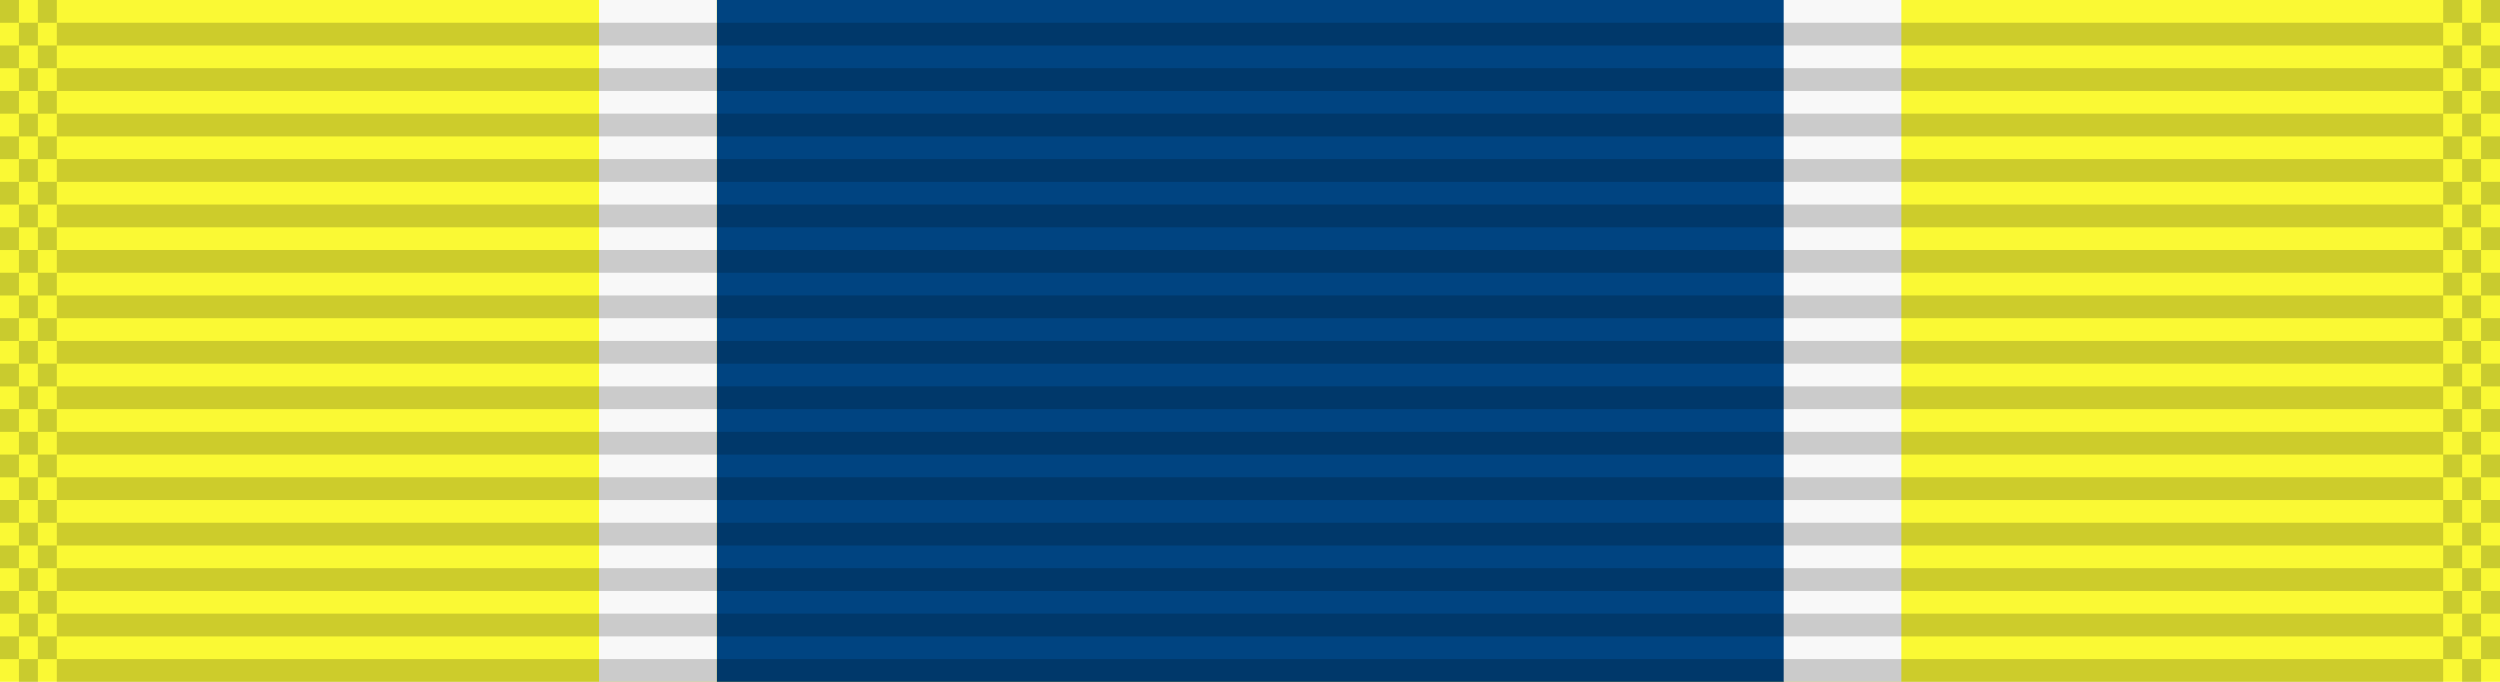
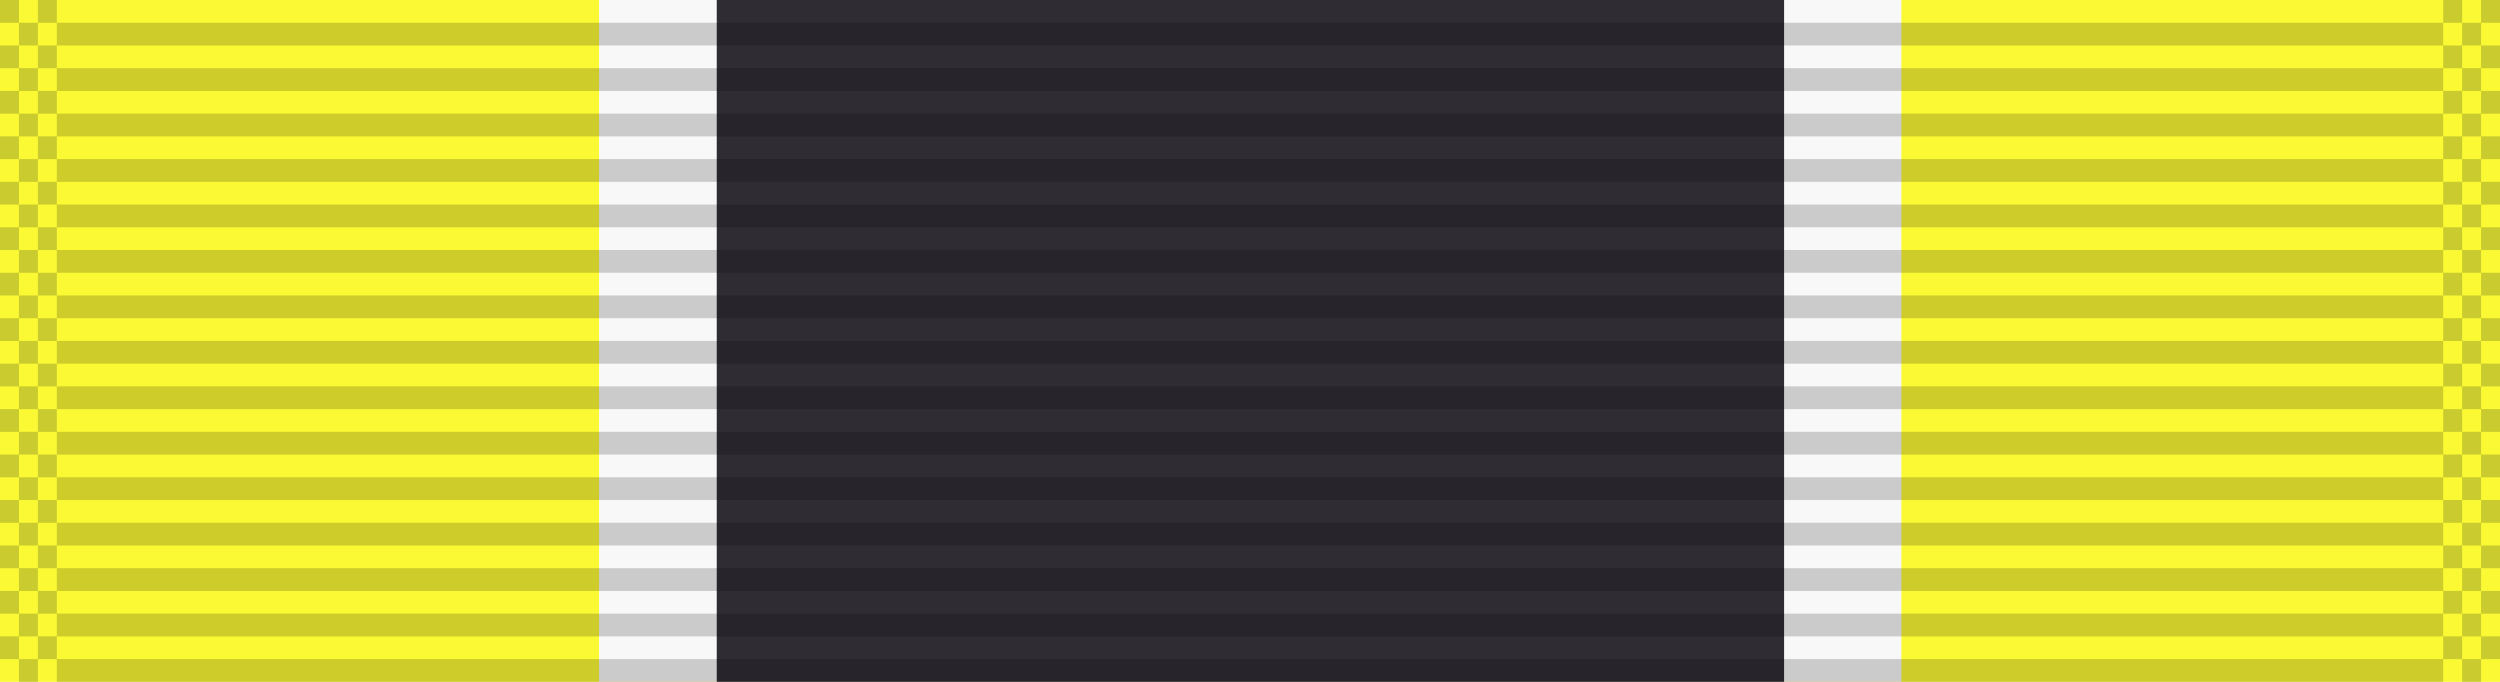
<svg xmlns="http://www.w3.org/2000/svg" xmlns:xlink="http://www.w3.org/1999/xlink" width="1.375in" height="0.375in" version="1.1" id="svg1" xml:space="preserve">
  <defs id="defs1">
    <pattern patternUnits="userSpaceOnUse" width="3.78" height="35.906" patternTransform="scale(1)" preserveAspectRatio="xMidYMid" id="pattern4" style="fill:#000000">
      <g id="g4">
        <rect style="opacity:0.3;vector-effect:non-scaling-stroke;fill:none;fill-opacity:1;stroke:none;stroke-width:0.453;stroke-linecap:round;stroke-linejoin:round;stroke-opacity:1;-inkscape-stroke:hairline" id="rect3" width="3.78" height="35.906" x="0" y="0" />
        <rect style="opacity:0.3;vector-effect:non-scaling-stroke;fill:#000000;fill-opacity:1;stroke:none;stroke-width:0.249;stroke-linecap:round;stroke-linejoin:round;stroke-opacity:1;-inkscape-stroke:hairline" id="rect4" width="3.78" height="1.89" x="0" y="1.89" />
        <rect style="opacity:0.3;vector-effect:non-scaling-stroke;fill:#000000;fill-opacity:1;stroke:none;stroke-width:0.249;stroke-linecap:round;stroke-linejoin:round;stroke-opacity:1;-inkscape-stroke:hairline" id="rect4-7" width="3.78" height="1.89" x="0" y="5.669" />
        <rect style="opacity:0.3;vector-effect:non-scaling-stroke;fill:#000000;fill-opacity:1;stroke:none;stroke-width:0.249;stroke-linecap:round;stroke-linejoin:round;stroke-opacity:1;-inkscape-stroke:hairline" id="rect4-1" width="3.78" height="1.89" x="0" y="9.449" />
        <rect style="opacity:0.3;vector-effect:non-scaling-stroke;fill:#000000;fill-opacity:1;stroke:none;stroke-width:0.249;stroke-linecap:round;stroke-linejoin:round;stroke-opacity:1;-inkscape-stroke:hairline" id="rect4-7-3" width="3.78" height="1.89" x="0" y="13.228" />
        <rect style="opacity:0.3;vector-effect:non-scaling-stroke;fill:#000000;fill-opacity:1;stroke:none;stroke-width:0.249;stroke-linecap:round;stroke-linejoin:round;stroke-opacity:1;-inkscape-stroke:hairline" id="rect4-13" width="3.78" height="1.89" x="0" y="17.008" />
        <rect style="opacity:0.3;vector-effect:non-scaling-stroke;fill:#000000;fill-opacity:1;stroke:none;stroke-width:0.249;stroke-linecap:round;stroke-linejoin:round;stroke-opacity:1;-inkscape-stroke:hairline" id="rect4-7-7" width="3.78" height="1.89" x="0" y="20.787" />
        <rect style="opacity:0.3;vector-effect:non-scaling-stroke;fill:#000000;fill-opacity:1;stroke:none;stroke-width:0.249;stroke-linecap:round;stroke-linejoin:round;stroke-opacity:1;-inkscape-stroke:hairline" id="rect4-1-8" width="3.78" height="1.89" x="0" y="24.567" />
        <rect style="opacity:0.3;vector-effect:non-scaling-stroke;fill:#000000;fill-opacity:1;stroke:none;stroke-width:0.249;stroke-linecap:round;stroke-linejoin:round;stroke-opacity:1;-inkscape-stroke:hairline" id="rect4-7-3-8" width="3.78" height="1.89" x="0" y="28.346" />
        <rect style="opacity:0.3;vector-effect:non-scaling-stroke;fill:#000000;fill-opacity:1;stroke:none;stroke-width:0.249;stroke-linecap:round;stroke-linejoin:round;stroke-opacity:1;-inkscape-stroke:hairline" id="rect4-7-3-8-4" width="3.78" height="1.89" x="0" y="32.126" />
      </g>
    </pattern>
  </defs>
  <rect fill="#2350E6" width="132" height="36" id="rect1" style="fill:#faf934;fill-opacity:1;stroke-width:0.603" x="1.9032616e-06" y="0" />
-   <rect style="opacity:1;vector-effect:non-scaling-stroke;fill:#004481;fill-opacity:1;stroke-width:1.045;stroke-linecap:round;stroke-linejoin:round;-inkscape-stroke:hairline" id="rect2" width="56.356" height="36" x="37.844" y="0" />
-   <rect style="vector-effect:non-scaling-stroke;fill:#f8f8f8;fill-opacity:1;stroke-width:0.347;stroke-linecap:round;stroke-linejoin:round;-inkscape-stroke:hairline" id="rect2-5" width="6.214" height="36" x="31.63" y="0" />
-   <rect style="vector-effect:non-scaling-stroke;fill:#f8f8f8;fill-opacity:1;stroke-width:0.347;stroke-linecap:round;stroke-linejoin:round;-inkscape-stroke:hairline" id="rect2-5-9" width="6.214" height="36" x="94.178" y="0" />
+   <rect style="vector-effect:non-scaling-stroke;fill:#f8f8f8;fill-opacity:1;stroke-width:1.154;stroke-linecap:round;stroke-linejoin:round;-inkscape-stroke:hairline" id="rect2-5-9" width="68.762" height="36" x="31.63" y="0" />
+   <rect style="opacity:1;vector-effect:non-scaling-stroke;fill:#2f2c34;fill-opacity:1;stroke-width:1.045;stroke-linecap:round;stroke-linejoin:round;-inkscape-stroke:hairline" id="rect2" width="56.356" height="36" x="37.844" y="0" />
  <g id="g9" transform="translate(-2.8913199e-5,44.95275)">
    <g transform="matrix(3.607732,0,0,3.779529,-271.2352,-691.3447)" id="g5723-7" clip-path="none" style="display:inline" mask="none">
      <rect id="use5371-0" y="171.342" x="76.013" height="0.318" width="34.925" style="fill:#000000;fill-opacity:0.18;stroke:none;stroke-width:0.856" />
      <use height="100%" width="100%" x="0" y="0" xlink:href="#use5371-0" transform="translate(0,0.635)" id="use5680-3" />
      <use height="100%" width="100%" x="0" y="0" xlink:href="#use5371-0" transform="translate(0,1.27)" id="use5682-2" />
      <use height="100%" width="100%" x="0" y="0" xlink:href="#use5371-0" transform="translate(0,1.905)" id="use5684-2" />
      <use height="100%" width="100%" x="0" y="0" xlink:href="#use5371-0" transform="translate(0,2.54)" id="use5686-1" />
      <use height="100%" width="100%" x="0" y="0" xlink:href="#use5371-0" transform="translate(0,3.175)" id="use5688-6" />
      <use height="100%" width="100%" x="0" y="0" xlink:href="#use5371-0" transform="translate(0,3.81)" id="use5690-2" />
      <use height="100%" width="100%" x="0" y="0" xlink:href="#use5371-0" transform="translate(0,4.445)" id="use5692-2" />
      <use height="100%" width="100%" x="0" y="0" xlink:href="#use5371-0" transform="translate(0,5.08)" id="use5694-8" />
      <use height="100%" width="100%" x="0" y="0" xlink:href="#use5371-0" transform="translate(0,5.715)" id="use5696-2" />
      <use height="100%" width="100%" x="0" y="0" xlink:href="#use5371-0" transform="translate(0,6.35)" id="use5698-8" />
      <use height="100%" width="100%" x="0" y="0" xlink:href="#use5371-0" transform="translate(0,6.985)" id="use5700-2" />
      <use height="100%" width="100%" x="0" y="0" xlink:href="#use5371-0" transform="translate(0,7.62)" id="use5702-1" />
      <use height="100%" width="100%" x="0" y="0" xlink:href="#use5371-0" transform="translate(0,8.255)" id="use5704-5" />
      <use height="100%" width="100%" x="0" y="0" xlink:href="#use5371-0" transform="translate(0,8.89)" id="use5706-7" />
    </g>
    <g transform="matrix(3.779529,0,0,3.779529,-259.8995,-590.2967)" id="g6302-4" clip-path="none" style="display:inline" mask="none">
      <rect style="opacity:1;fill:#001215;fill-opacity:0.196;stroke:none;stroke-width:0.025;stroke-miterlimit:4;stroke-dasharray:none;stroke-dashoffset:0;stroke-opacity:1" id="rect6165-8" width="0.265" height="0.318" x="68.765" y="144.289" />
      <use height="100%" width="100%" x="0" y="0" xlink:href="#rect6165-8" transform="translate(0,0.635)" id="use6169-2" />
      <use height="100%" width="100%" x="0" y="0" xlink:href="#rect6165-8" transform="translate(0,1.27)" id="use6171-5" />
      <use height="100%" width="100%" x="0" y="0" xlink:href="#rect6165-8" transform="translate(0,1.905)" id="use6173-6" />
      <use height="100%" width="100%" x="0" y="0" xlink:href="#rect6165-8" transform="translate(0,2.54)" id="use6175-8" />
      <use height="100%" width="100%" x="0" y="0" xlink:href="#rect6165-8" transform="translate(0,3.175)" id="use6177-1" />
      <use height="100%" width="100%" x="0" y="0" xlink:href="#rect6165-8" transform="translate(0,3.81)" id="use6179-7" />
      <use height="100%" width="100%" x="0" y="0" xlink:href="#rect6165-8" transform="translate(0,4.445)" id="use6181-1" />
      <use height="100%" width="100%" x="0" y="0" xlink:href="#rect6165-8" transform="translate(0,5.08)" id="use6183-3" />
      <use height="100%" width="100%" x="0" y="0" xlink:href="#rect6165-8" transform="translate(0,5.715)" id="use6185-3" />
      <use height="100%" width="100%" x="0" y="0" xlink:href="#rect6165-8" transform="translate(0,6.35)" id="use6187-9" />
      <use height="100%" width="100%" x="0" y="0" xlink:href="#rect6165-8" transform="translate(0,6.985)" id="use6189-6" />
      <use height="100%" width="100%" x="0" y="0" xlink:href="#rect6165-8" transform="translate(0,7.62)" id="use6191-2" />
      <use height="100%" width="100%" x="0" y="0" xlink:href="#rect6165-8" transform="translate(0,8.255)" id="use6193-9" />
      <use height="100%" width="100%" x="0" y="0" xlink:href="#rect6165-8" transform="translate(0,8.89)" id="use6195-2" />
      <use height="100%" width="100%" x="0" y="0" xlink:href="#rect6165-8" transform="translate(0.2645833,0.3175)" id="use6197-3" />
      <use height="100%" width="100%" x="0" y="0" xlink:href="#rect6165-8" transform="translate(0.2645833,0.9525)" id="use6199-4" />
      <use height="100%" width="100%" x="0" y="0" xlink:href="#rect6165-8" transform="translate(0.2645833,1.5875)" id="use6201-2" />
      <use height="100%" width="100%" x="0" y="0" xlink:href="#rect6165-8" transform="translate(0.2645833,2.2225)" id="use6203-5" />
      <use height="100%" width="100%" x="0" y="0" xlink:href="#rect6165-8" transform="translate(0.2645833,2.8575)" id="use6205-9" />
      <use height="100%" width="100%" x="0" y="0" xlink:href="#rect6165-8" transform="translate(0.2645833,3.4925)" id="use6207-9" />
      <use height="100%" width="100%" x="0" y="0" xlink:href="#rect6165-8" transform="translate(0.2645833,4.1275)" id="use6209-6" />
      <use height="100%" width="100%" x="0" y="0" xlink:href="#rect6165-8" transform="translate(0.2645833,4.7625)" id="use6211-0" />
      <use height="100%" width="100%" x="0" y="0" xlink:href="#rect6165-8" transform="translate(0.2645833,5.3975)" id="use6213-7" />
      <use height="100%" width="100%" x="0" y="0" xlink:href="#rect6165-8" transform="translate(0.2645833,6.0325)" id="use6215-3" />
      <use height="100%" width="100%" x="0" y="0" xlink:href="#rect6165-8" transform="translate(0.2645833,6.6675)" id="use6217-5" />
      <use height="100%" width="100%" x="0" y="0" xlink:href="#rect6165-8" transform="translate(0.2645833,7.3025)" id="use6219-9" />
      <use height="100%" width="100%" x="0" y="0" xlink:href="#rect6165-8" transform="translate(0.2645833,7.9375)" id="use6221-6" />
      <use height="100%" width="100%" x="0" y="0" xlink:href="#rect6165-8" transform="translate(0.2645833,8.5725)" id="use6223-2" />
      <use height="100%" width="100%" x="0" y="0" xlink:href="#rect6165-8" transform="translate(0.2645833,9.2075)" id="use6225-8" />
      <use x="0" y="0" xlink:href="#rect6165-8" transform="translate(0.5291672)" id="use6227-6" width="100%" height="100%" />
      <use x="0" y="0" xlink:href="#rect6165-8" transform="translate(0.5291672,0.6349999)" id="use6229-5" width="100%" height="100%" />
      <use x="0" y="0" xlink:href="#rect6165-8" transform="translate(0.5291672,1.27)" id="use6231-3" width="100%" height="100%" />
      <use x="0" y="0" xlink:href="#rect6165-8" transform="translate(0.5291672,1.905)" id="use6233-2" width="100%" height="100%" />
      <use x="0" y="0" xlink:href="#rect6165-8" transform="translate(0.5291672,2.54)" id="use6235-8" width="100%" height="100%" />
      <use x="0" y="0" xlink:href="#rect6165-8" transform="translate(0.5291672,3.175)" id="use6237-7" width="100%" height="100%" />
      <use x="0" y="0" xlink:href="#rect6165-8" transform="translate(0.5291672,3.81)" id="use6239-2" width="100%" height="100%" />
      <use x="0" y="0" xlink:href="#rect6165-8" transform="translate(0.5291672,4.445)" id="use6241-3" width="100%" height="100%" />
      <use x="0" y="0" xlink:href="#rect6165-8" transform="translate(0.5291672,5.08)" id="use6243-1" width="100%" height="100%" />
      <use x="0" y="0" xlink:href="#rect6165-8" transform="translate(0.5291672,5.715)" id="use6245-5" width="100%" height="100%" />
      <use x="0" y="0" xlink:href="#rect6165-8" transform="translate(0.5291672,6.35)" id="use6247-4" width="100%" height="100%" />
      <use x="0" y="0" xlink:href="#rect6165-8" transform="translate(0.5291672,6.985)" id="use6249-5" width="100%" height="100%" />
      <use x="0" y="0" xlink:href="#rect6165-8" transform="translate(0.5291672,7.62)" id="use6251-0" width="100%" height="100%" />
      <use x="0" y="0" xlink:href="#rect6165-8" transform="translate(0.5291672,8.255)" id="use6253-0" width="100%" height="100%" />
      <use x="0" y="0" xlink:href="#rect6165-8" transform="translate(0.5291672,8.89)" id="use6255-4" width="100%" height="100%" />
    </g>
    <g id="g6394-3" transform="matrix(3.779529,0,0,3.779529,-130.8995,-590.2967)" clip-path="none" mask="none">
      <rect y="144.289" x="68.765" height="0.318" width="0.265" id="rect6304-4" style="opacity:1;fill:#001215;fill-opacity:0.196;stroke:none;stroke-width:0.025;stroke-miterlimit:4;stroke-dasharray:none;stroke-dashoffset:0;stroke-opacity:1" />
      <use id="use6306-0" transform="translate(0,0.635)" xlink:href="#rect6165-8" y="0" x="0" width="100%" height="100%" />
      <use id="use6308-3" transform="translate(0,1.27)" xlink:href="#rect6165-8" y="0" x="0" width="100%" height="100%" />
      <use id="use6310-3" transform="translate(0,1.905)" xlink:href="#rect6165-8" y="0" x="0" width="100%" height="100%" />
      <use id="use6312-5" transform="translate(0,2.54)" xlink:href="#rect6165-8" y="0" x="0" width="100%" height="100%" />
      <use id="use6314-8" transform="translate(0,3.175)" xlink:href="#rect6165-8" y="0" x="0" width="100%" height="100%" />
      <use id="use6316-4" transform="translate(0,3.81)" xlink:href="#rect6165-8" y="0" x="0" width="100%" height="100%" />
      <use id="use6318-0" transform="translate(0,4.445)" xlink:href="#rect6165-8" y="0" x="0" width="100%" height="100%" />
      <use id="use6320-7" transform="translate(0,5.08)" xlink:href="#rect6165-8" y="0" x="0" width="100%" height="100%" />
      <use id="use6322-1" transform="translate(0,5.715)" xlink:href="#rect6165-8" y="0" x="0" width="100%" height="100%" />
      <use id="use6324-2" transform="translate(0,6.35)" xlink:href="#rect6165-8" y="0" x="0" width="100%" height="100%" />
      <use id="use6326-9" transform="translate(0,6.985)" xlink:href="#rect6165-8" y="0" x="0" width="100%" height="100%" />
      <use id="use6328-7" transform="translate(0,7.62)" xlink:href="#rect6165-8" y="0" x="0" width="100%" height="100%" />
      <use id="use6330-9" transform="translate(0,8.255)" xlink:href="#rect6165-8" y="0" x="0" width="100%" height="100%" />
      <use id="use6332-1" transform="translate(0,8.89)" xlink:href="#rect6165-8" y="0" x="0" width="100%" height="100%" />
      <use id="use6334-6" transform="translate(0.2645833,0.3175)" xlink:href="#rect6165-8" y="0" x="0" width="100%" height="100%" />
      <use id="use6336-2" transform="translate(0.2645833,0.9525)" xlink:href="#rect6165-8" y="0" x="0" width="100%" height="100%" />
      <use id="use6338-0" transform="translate(0.2645833,1.5875)" xlink:href="#rect6165-8" y="0" x="0" width="100%" height="100%" />
      <use id="use6340-7" transform="translate(0.2645833,2.2225)" xlink:href="#rect6165-8" y="0" x="0" width="100%" height="100%" />
      <use id="use6342-8" transform="translate(0.2645833,2.8575)" xlink:href="#rect6165-8" y="0" x="0" width="100%" height="100%" />
      <use id="use6344-0" transform="translate(0.2645833,3.4925)" xlink:href="#rect6165-8" y="0" x="0" width="100%" height="100%" />
      <use id="use6346-6" transform="translate(0.2645833,4.1275)" xlink:href="#rect6165-8" y="0" x="0" width="100%" height="100%" />
      <use id="use6348-6" transform="translate(0.2645833,4.7625)" xlink:href="#rect6165-8" y="0" x="0" width="100%" height="100%" />
      <use id="use6350-1" transform="translate(0.2645833,5.3975)" xlink:href="#rect6165-8" y="0" x="0" width="100%" height="100%" />
      <use id="use6352-3" transform="translate(0.2645833,6.0325)" xlink:href="#rect6165-8" y="0" x="0" width="100%" height="100%" />
      <use id="use6354-7" transform="translate(0.2645833,6.6675)" xlink:href="#rect6165-8" y="0" x="0" width="100%" height="100%" />
      <use id="use6356-5" transform="translate(0.2645833,7.3025)" xlink:href="#rect6165-8" y="0" x="0" width="100%" height="100%" />
      <use id="use6358-5" transform="translate(0.2645833,7.9375)" xlink:href="#rect6165-8" y="0" x="0" width="100%" height="100%" />
      <use id="use6360-2" transform="translate(0.2645833,8.5725)" xlink:href="#rect6165-8" y="0" x="0" width="100%" height="100%" />
      <use id="use6362-1" transform="translate(0.2645833,9.2075)" xlink:href="#rect6165-8" y="0" x="0" width="100%" height="100%" />
      <use height="100%" width="100%" id="use6364-0" transform="translate(0.5291672)" xlink:href="#rect6165-8" y="0" x="0" />
      <use height="100%" width="100%" id="use6366-8" transform="translate(0.5291672,0.6349999)" xlink:href="#rect6165-8" y="0" x="0" />
      <use height="100%" width="100%" id="use6368-3" transform="translate(0.5291672,1.27)" xlink:href="#rect6165-8" y="0" x="0" />
      <use height="100%" width="100%" id="use6370-6" transform="translate(0.5291672,1.905)" xlink:href="#rect6165-8" y="0" x="0" />
      <use height="100%" width="100%" id="use6372-6" transform="translate(0.5291672,2.54)" xlink:href="#rect6165-8" y="0" x="0" />
      <use height="100%" width="100%" id="use6374-6" transform="translate(0.5291672,3.175)" xlink:href="#rect6165-8" y="0" x="0" />
      <use height="100%" width="100%" id="use6376-9" transform="translate(0.5291672,3.81)" xlink:href="#rect6165-8" y="0" x="0" />
      <use height="100%" width="100%" id="use6378-8" transform="translate(0.5291672,4.445)" xlink:href="#rect6165-8" y="0" x="0" />
      <use height="100%" width="100%" id="use6380-1" transform="translate(0.5291672,5.08)" xlink:href="#rect6165-8" y="0" x="0" />
      <use height="100%" width="100%" id="use6382-0" transform="translate(0.5291672,5.715)" xlink:href="#rect6165-8" y="0" x="0" />
      <use height="100%" width="100%" id="use6384-3" transform="translate(0.5291672,6.35)" xlink:href="#rect6165-8" y="0" x="0" />
      <use height="100%" width="100%" id="use6386-2" transform="translate(0.5291672,6.985)" xlink:href="#rect6165-8" y="0" x="0" />
      <use height="100%" width="100%" id="use6388-4" transform="translate(0.5291672,7.62)" xlink:href="#rect6165-8" y="0" x="0" />
      <use height="100%" width="100%" id="use6390-1" transform="translate(0.5291672,8.255)" xlink:href="#rect6165-8" y="0" x="0" />
      <use height="100%" width="100%" id="use6392-9" transform="translate(0.5291672,8.89)" xlink:href="#rect6165-8" y="0" x="0" />
    </g>
  </g>
</svg>
